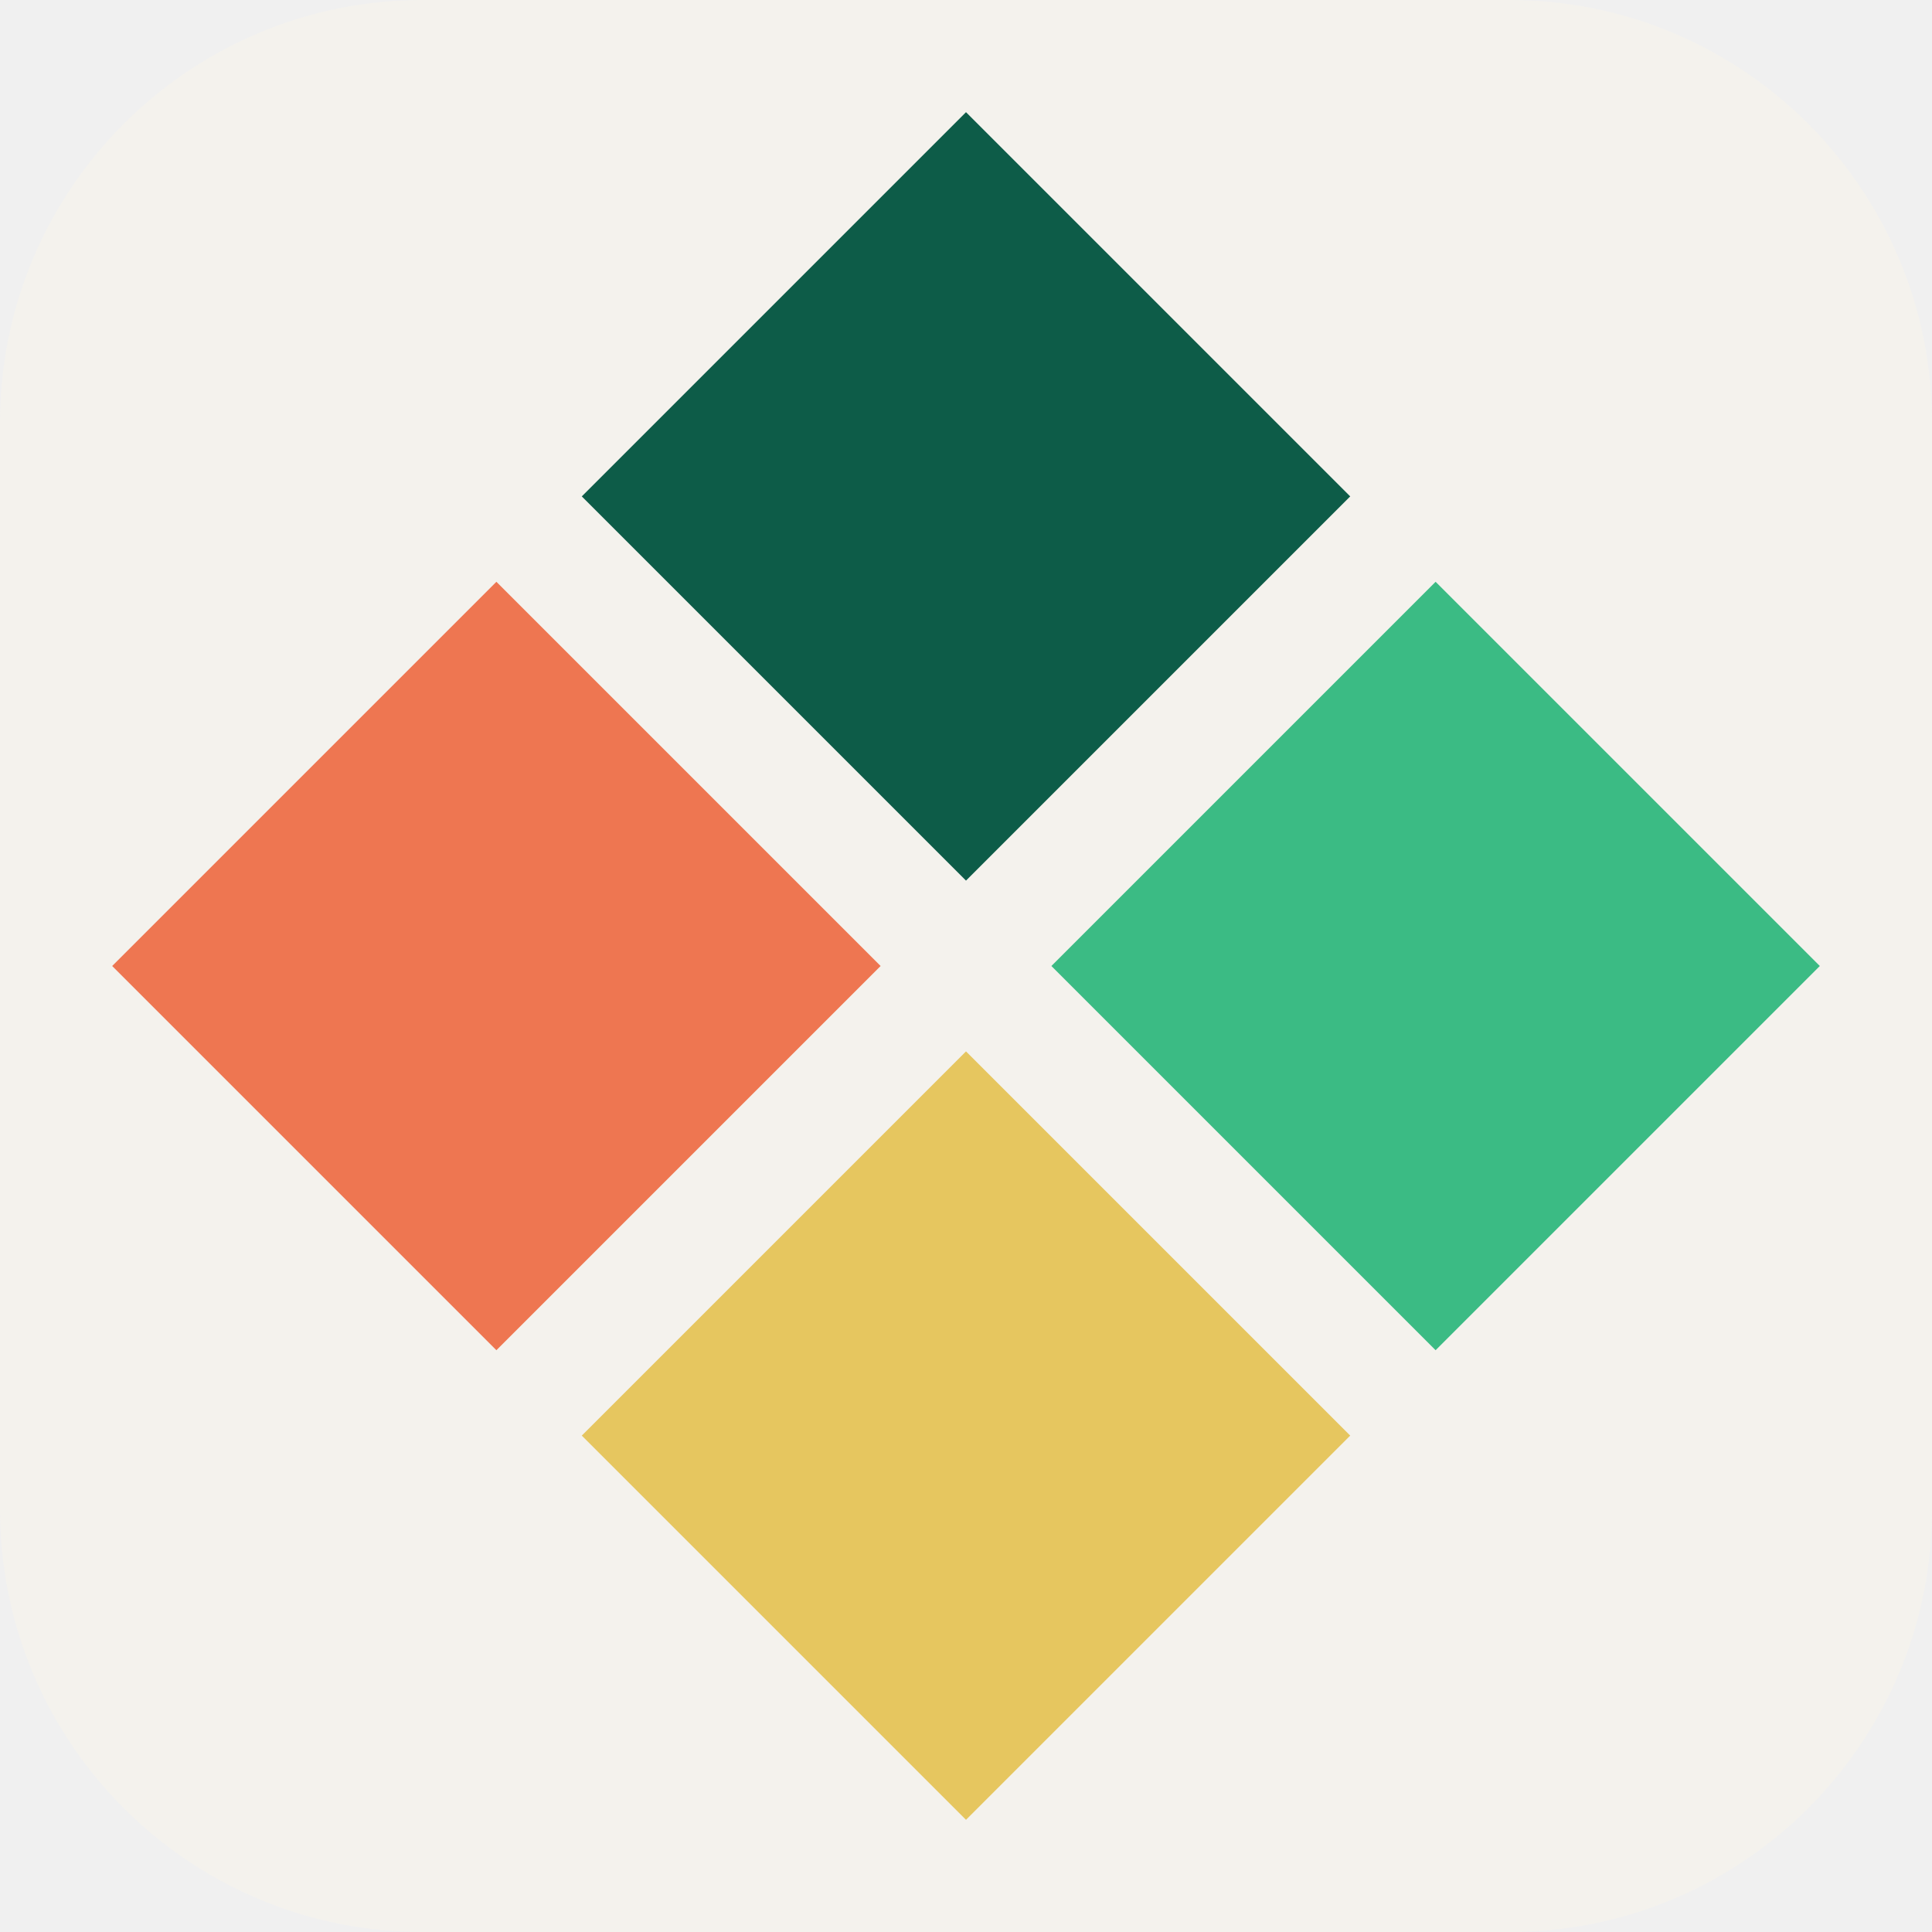
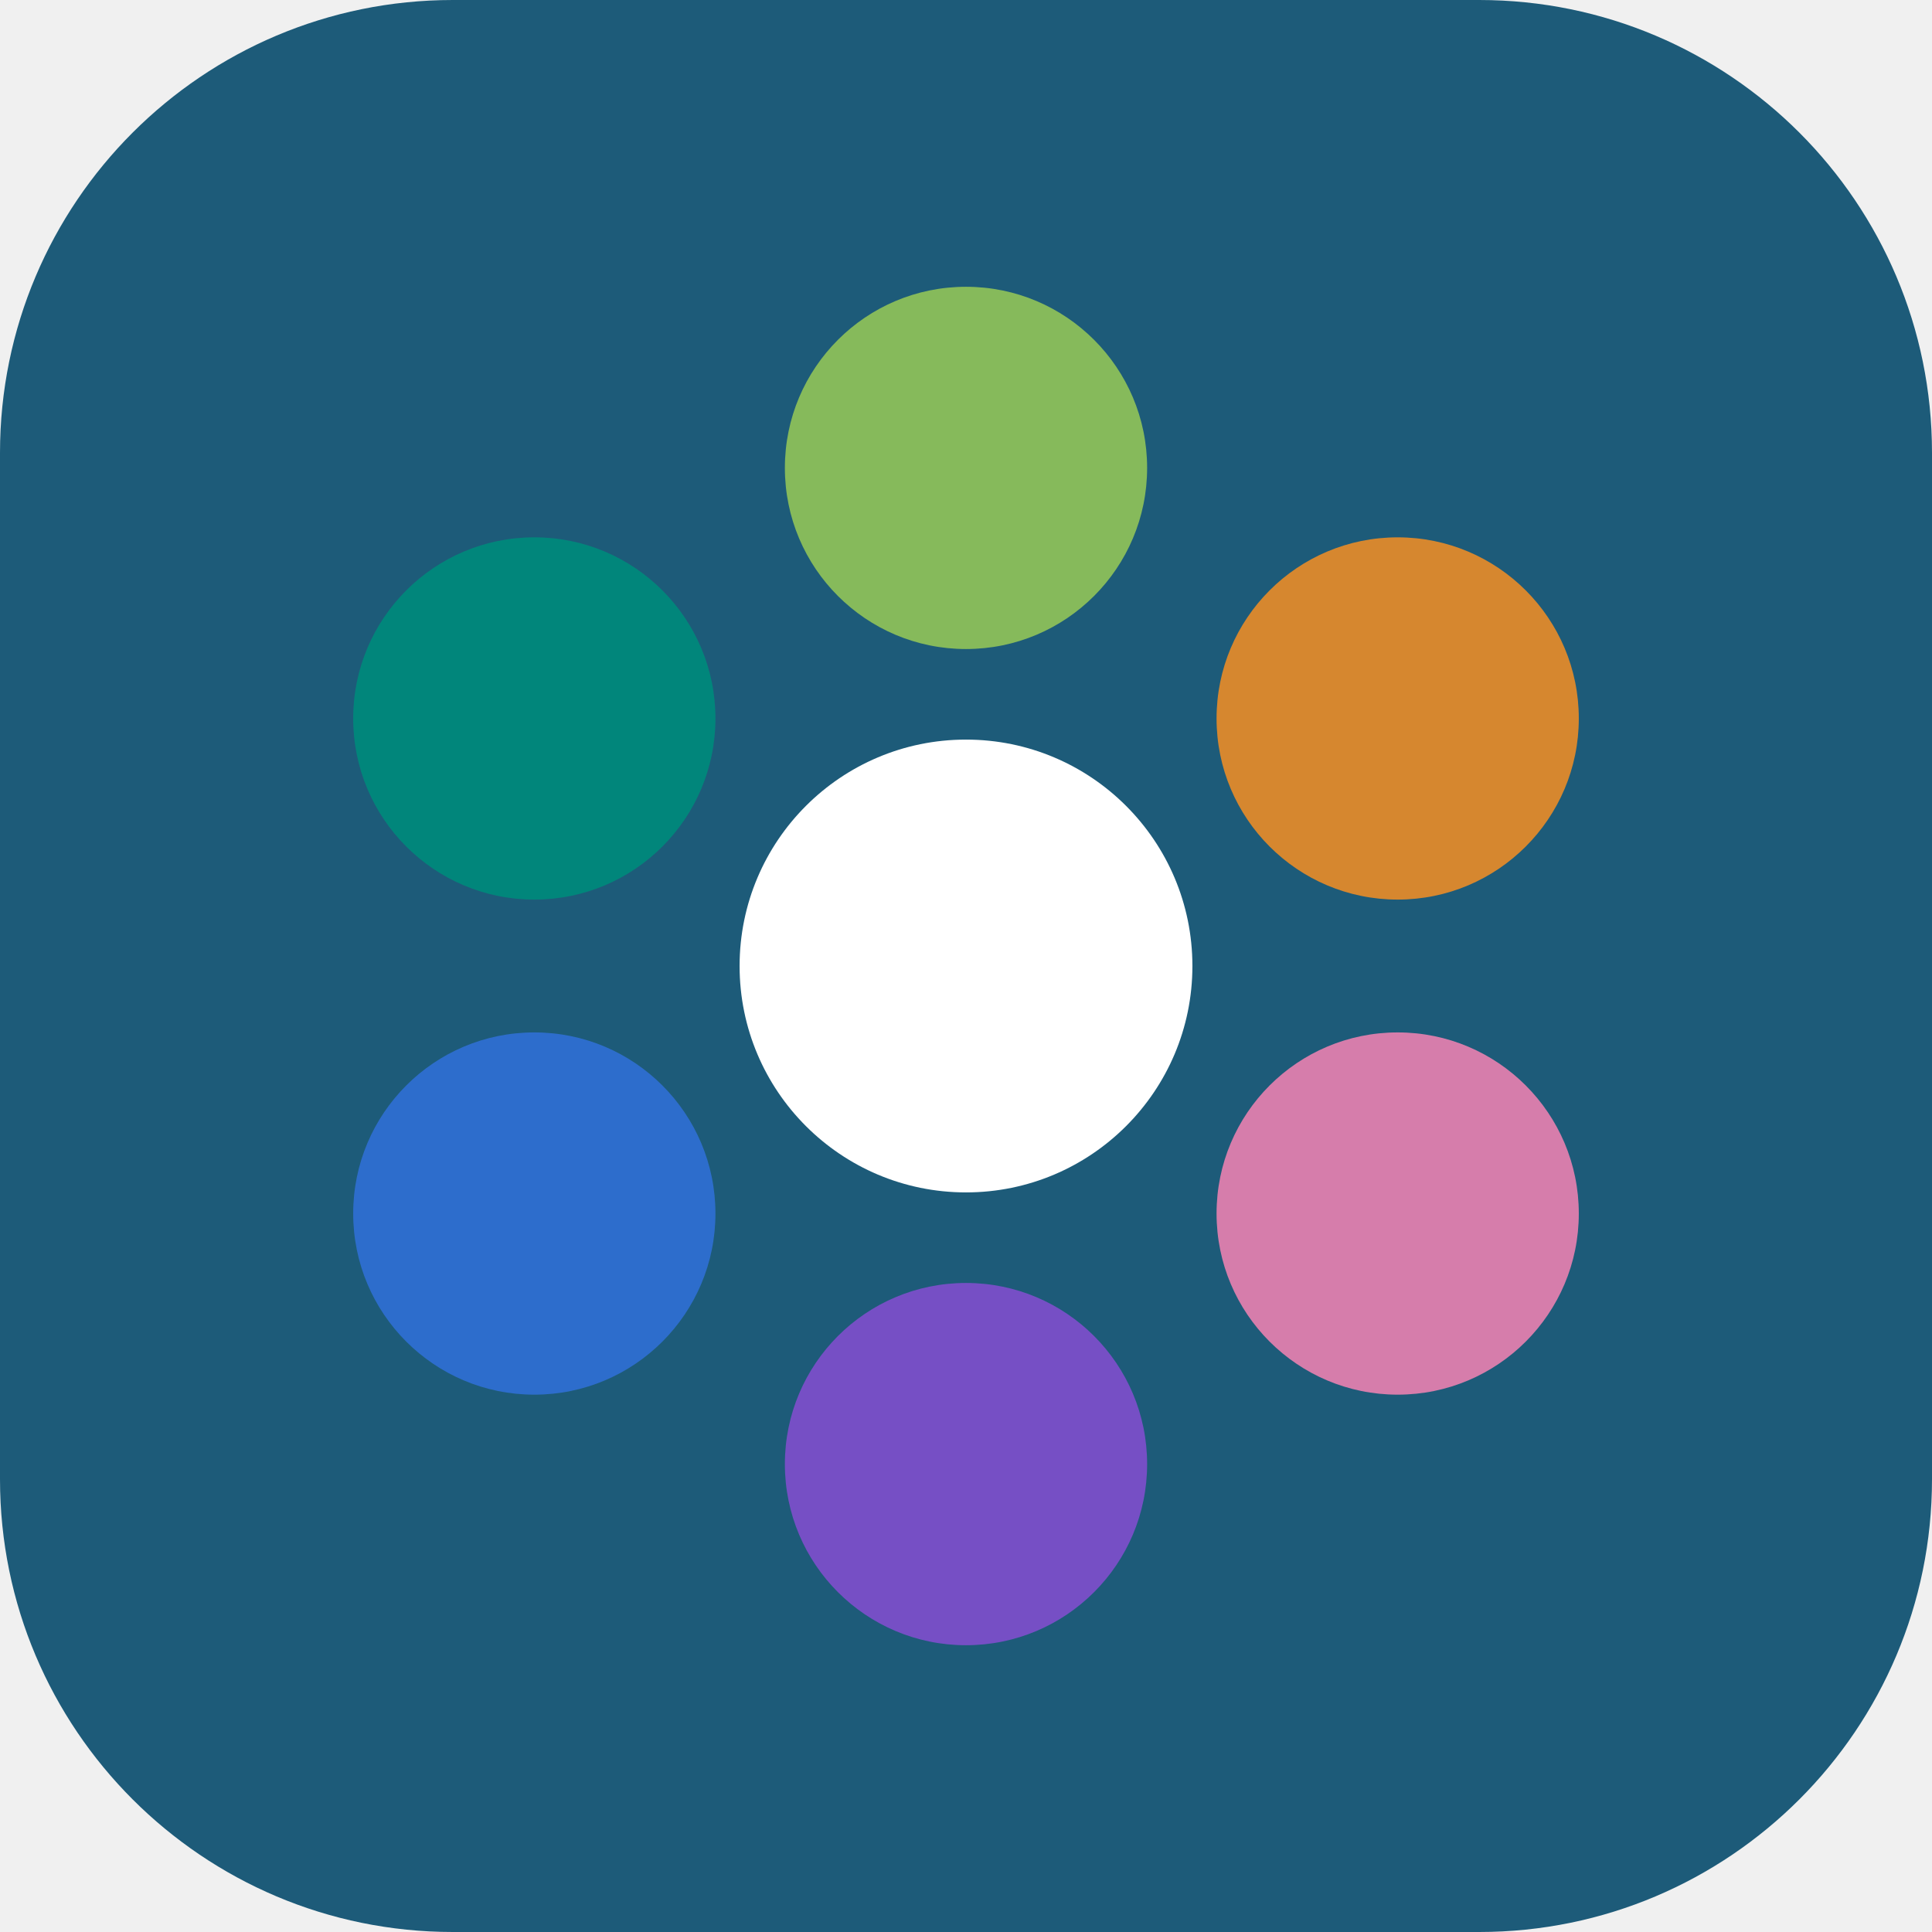
<svg xmlns="http://www.w3.org/2000/svg" viewBox="0 0 64 64">
-   <rect width="64" height="64" rx="14" fill="#f4f2ed" />
-   <g transform="translate(32 32) rotate(45) translate(-32 -32)">
-     <path d="M12 12h18v18H12z" rx="8" fill="#0d5c48" />
-     <path d="M34 12h18v18H34z" fill="#3bbb84" />
-     <path d="M12 34h18v18H12z" fill="#ee7651" />
-     <path d="M34 34h18v18H34z" fill="#e6c65f" />
+   <rect width="64" height="64" rx="15" fill="#1d5b79" />
+   <g fill-opacity="0.95">
+     <circle cx="32" cy="15.5" r="6" fill="#8cbf5a" />
+     <circle cx="46.3" cy="23.8" r="6" fill="#e08a2c" />
+     <circle cx="46.3" cy="40.2" r="6" fill="#e07fae" />
+     <circle cx="32" cy="48.5" r="6" fill="#7b4fc9" />
+     <circle cx="17.7" cy="40.2" r="6" fill="#2f6fd0" />
+     <circle cx="17.7" cy="23.8" r="6" fill="#00897b" />
  </g>
+   <circle cx="32" cy="32" r="7.5" fill="#ffffff" />
</svg>
